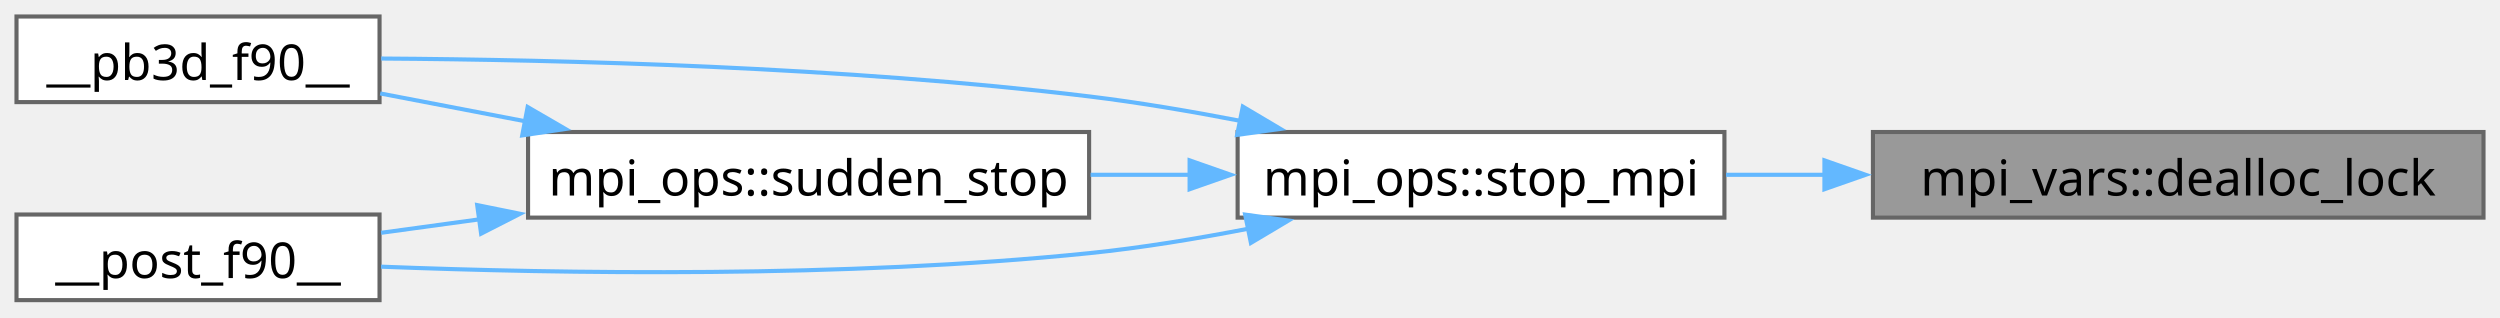
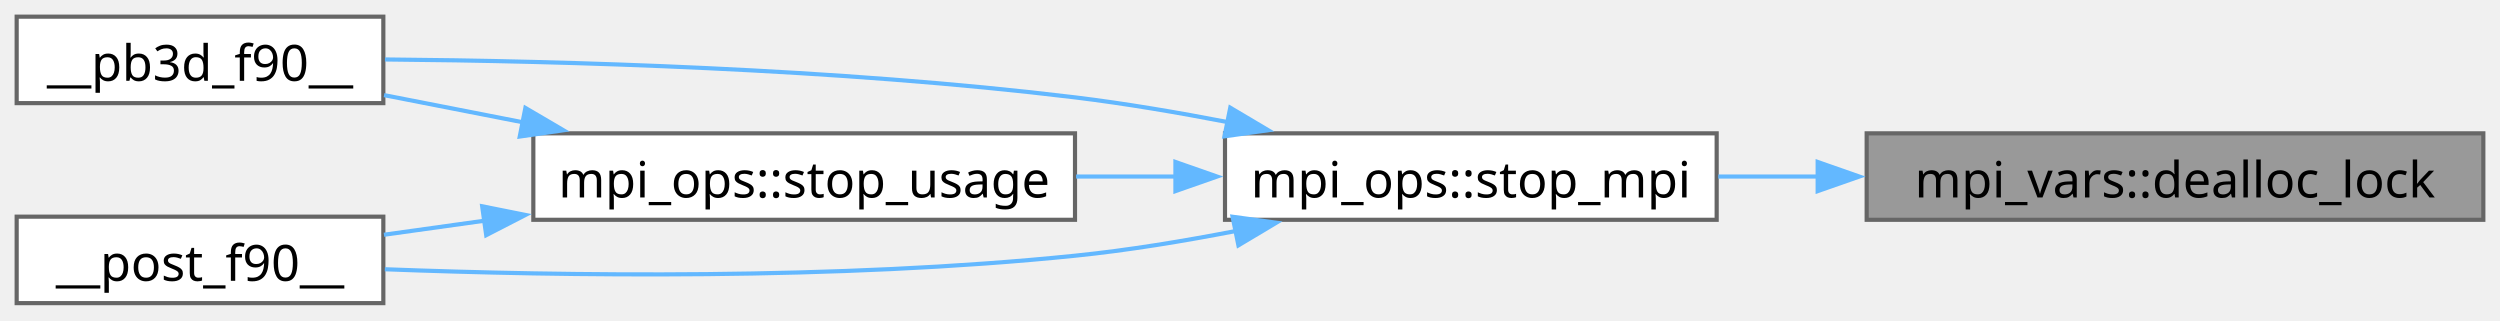
- <svg xmlns="http://www.w3.org/2000/svg" xmlns:xlink="http://www.w3.org/1999/xlink" width="606pt" height="77pt" viewBox="0.00 0.00 606.00 77.00">
+ <svg xmlns="http://www.w3.org/2000/svg" xmlns:xlink="http://www.w3.org/1999/xlink" width="600pt" height="77pt" viewBox="0.00 0.00 600.00 77.00">
  <g id="graph0" class="graph" transform="scale(1 1) rotate(0) translate(4 72.75)">
    <g id="Node000001" class="node">
      <g id="a_Node000001">
        <a xlink:title="Deallocates a lock.">
-           <polygon fill="#999999" stroke="#666666" points="598,-40.75 450,-40.75 450,-20 598,-20 598,-40.75" />
-           <text xml:space="preserve" text-anchor="middle" x="524" y="-25.35" font-family="Ubuntu Mono" font-size="12.00">mpi_vars::dealloc_lock</text>
+           <polygon fill="#999999" stroke="#666666" points="592,-40.75 444,-40.75 444,-20 592,-20 592,-40.75" />
+           <text xml:space="preserve" text-anchor="middle" x="518" y="-25.35" font-family="Ubuntu Mono" font-size="12.00">mpi_vars::dealloc_lock</text>
        </a>
      </g>
    </g>
    <g id="Node000002" class="node">
      <g id="a_Node000002">
        <a xlink:href="namespacempi__ops.html#a0028cc7df4fbd89dbd93de245ab3b2aa" target="_top" xlink:title="Stop MPI.">
-           <polygon fill="white" stroke="#666666" points="414,-40.75 296,-40.75 296,-20 414,-20 414,-40.75" />
-           <text xml:space="preserve" text-anchor="middle" x="355" y="-25.35" font-family="Ubuntu Mono" font-size="12.00">mpi_ops::stop_mpi</text>
+           <polygon fill="white" stroke="#666666" points="408,-40.75 290,-40.75 290,-20 408,-20 408,-40.75" />
+           <text xml:space="preserve" text-anchor="middle" x="349" y="-25.35" font-family="Ubuntu Mono" font-size="12.00">mpi_ops::stop_mpi</text>
        </a>
      </g>
    </g>
    <g id="edge1_Node000001_Node000002" class="edge">
      <g id="a_edge1_Node000001_Node000002">
        <a xlink:title=" ">
-           <path fill="none" stroke="#63b8ff" d="M438.33,-30.38C430.23,-30.38 422.15,-30.38 414.39,-30.38" />
-           <polygon fill="#63b8ff" stroke="#63b8ff" points="438.24,-33.88 448.24,-30.38 438.24,-26.88 438.24,-33.88" />
+           <path fill="none" stroke="#63b8ff" d="M432.33,-30.38C424.23,-30.38 416.15,-30.38 408.39,-30.38" />
+           <polygon fill="#63b8ff" stroke="#63b8ff" points="432.24,-33.88 442.24,-30.38 432.24,-26.88 432.24,-33.88" />
        </a>
      </g>
    </g>
    <g id="Node000003" class="node">
      <g id="a_Node000003">
        <a xlink:href="PB3D_8f90.html#a36e5b0ce05c9783f58b43c4463b290a1" target="_top" xlink:title="Peeling Ballooning in 3D.">
          <polygon fill="white" stroke="#666666" points="88,-68.75 0,-68.75 0,-48 88,-48 88,-68.75" />
          <text xml:space="preserve" text-anchor="middle" x="44" y="-53.35" font-family="Ubuntu Mono" font-size="12.00">__pb3d_f90__</text>
        </a>
      </g>
    </g>
    <g id="edge2_Node000002_Node000003" class="edge">
      <g id="a_edge2_Node000002_Node000003">
        <a xlink:title=" ">
-           <path fill="none" stroke="#63b8ff" d="M296.94,-43.4C284.8,-45.75 272.02,-47.92 260,-49.38 200.85,-56.55 131.94,-58.28 88.4,-58.56" />
-           <polygon fill="#63b8ff" stroke="#63b8ff" points="297.26,-46.91 306.37,-41.51 295.88,-40.05 297.26,-46.91" />
+           <path fill="none" stroke="#63b8ff" d="M290.93,-43.39C278.8,-45.74 266.02,-47.91 254,-49.38 197.04,-56.31 130.78,-58.12 88.39,-58.48" />
+           <polygon fill="#63b8ff" stroke="#63b8ff" points="291.26,-46.9 300.37,-41.5 289.88,-40.04 291.26,-46.9" />
        </a>
      </g>
    </g>
    <g id="Node000004" class="node">
      <g id="a_Node000004">
        <a xlink:href="POST_8f90.html#a28f8fd95cf9c74c0cfd8b386827a7a9b" target="_top" xlink:title="Peeling Ballooning in 3D: postprocessing.">
          <polygon fill="white" stroke="#666666" points="88,-20.75 0,-20.75 0,0 88,0 88,-20.75" />
          <text xml:space="preserve" text-anchor="middle" x="44" y="-5.35" font-family="Ubuntu Mono" font-size="12.00">__post_f90__</text>
        </a>
      </g>
    </g>
    <g id="edge3_Node000002_Node000004" class="edge">
      <g id="a_edge3_Node000002_Node000004">
        <a xlink:title=" ">
-           <path fill="none" stroke="#63b8ff" d="M298.89,-17.37C286.19,-14.9 272.68,-12.67 260,-11.38 200.77,-5.31 131.89,-6.41 88.37,-8.11" />
-           <polygon fill="#63b8ff" stroke="#63b8ff" points="297.82,-20.73 308.32,-19.29 299.22,-13.87 297.82,-20.73" />
+           <path fill="none" stroke="#63b8ff" d="M292.89,-17.37C280.19,-14.9 266.68,-12.67 254,-11.38 196.97,-5.53 130.72,-6.52 88.36,-8.13" />
+           <polygon fill="#63b8ff" stroke="#63b8ff" points="291.82,-20.73 302.32,-19.3 293.22,-13.87 291.82,-20.73" />
        </a>
      </g>
    </g>
    <g id="Node000005" class="node">
      <g id="a_Node000005">
-         <a xlink:href="namespacempi__ops.html#a40e8610357a9a5b075fef9dab1c3f24f" target="_top" xlink:title="Suddenly stops the computations, aborting MPI, etc.">
-           <polygon fill="white" stroke="#666666" points="260,-40.75 124,-40.75 124,-20 260,-20 260,-40.75" />
-           <text xml:space="preserve" text-anchor="middle" x="192" y="-25.35" font-family="Ubuntu Mono" font-size="12.00">mpi_ops::sudden_stop</text>
+         <a xlink:href="namespacempi__ops.html#a6c29c34fa9899fe7b72e85a2bc11df14" target="_top" xlink:title="Stops all processes after the usage or help message.">
+           <polygon fill="white" stroke="#666666" points="254,-40.75 124,-40.75 124,-20 254,-20 254,-40.75" />
+           <text xml:space="preserve" text-anchor="middle" x="189" y="-25.35" font-family="Ubuntu Mono" font-size="12.00">mpi_ops::stop_usage</text>
        </a>
      </g>
    </g>
    <g id="edge4_Node000002_Node000005" class="edge">
      <g id="a_edge4_Node000002_Node000005">
        <a xlink:title=" ">
-           <path fill="none" stroke="#63b8ff" d="M284.63,-30.38C276.57,-30.38 268.37,-30.38 260.35,-30.38" />
-           <polygon fill="#63b8ff" stroke="#63b8ff" points="284.36,-33.88 294.36,-30.38 284.36,-26.88 284.36,-33.88" />
+           <path fill="none" stroke="#63b8ff" d="M278.11,-30.38C270.18,-30.38 262.12,-30.38 254.26,-30.38" />
+           <polygon fill="#63b8ff" stroke="#63b8ff" points="278.1,-33.88 288.1,-30.38 278.1,-26.88 278.1,-33.88" />
        </a>
      </g>
    </g>
    <g id="edge5_Node000005_Node000003" class="edge">
      <g id="a_edge5_Node000005_Node000003">
        <a xlink:title=" ">
-           <path fill="none" stroke="#63b8ff" d="M123.59,-43.3C111.54,-45.61 99.29,-47.96 88.16,-50.1" />
-           <polygon fill="#63b8ff" stroke="#63b8ff" points="123.9,-46.81 133.07,-41.49 122.59,-39.93 123.9,-46.81" />
+           <path fill="none" stroke="#63b8ff" d="M121.49,-43.4C110.17,-45.61 98.68,-47.86 88.17,-49.92" />
+           <polygon fill="#63b8ff" stroke="#63b8ff" points="122.09,-46.85 131.23,-41.49 120.74,-39.98 122.09,-46.85" />
        </a>
      </g>
    </g>
    <g id="edge6_Node000005_Node000004" class="edge">
      <g id="a_edge6_Node000005_Node000004">
        <a xlink:title=" ">
-           <path fill="none" stroke="#63b8ff" d="M112.33,-19.6C104.11,-18.47 95.99,-17.36 88.38,-16.32" />
-           <polygon fill="#63b8ff" stroke="#63b8ff" points="111.67,-23.04 122.06,-20.93 112.62,-16.11 111.67,-23.04" />
+           <path fill="none" stroke="#63b8ff" d="M112.32,-19.79C104.03,-18.63 95.83,-17.48 88.15,-16.41" />
+           <polygon fill="#63b8ff" stroke="#63b8ff" points="111.72,-23.24 122.11,-21.16 112.69,-16.31 111.72,-23.24" />
        </a>
      </g>
    </g>
  </g>
</svg>
